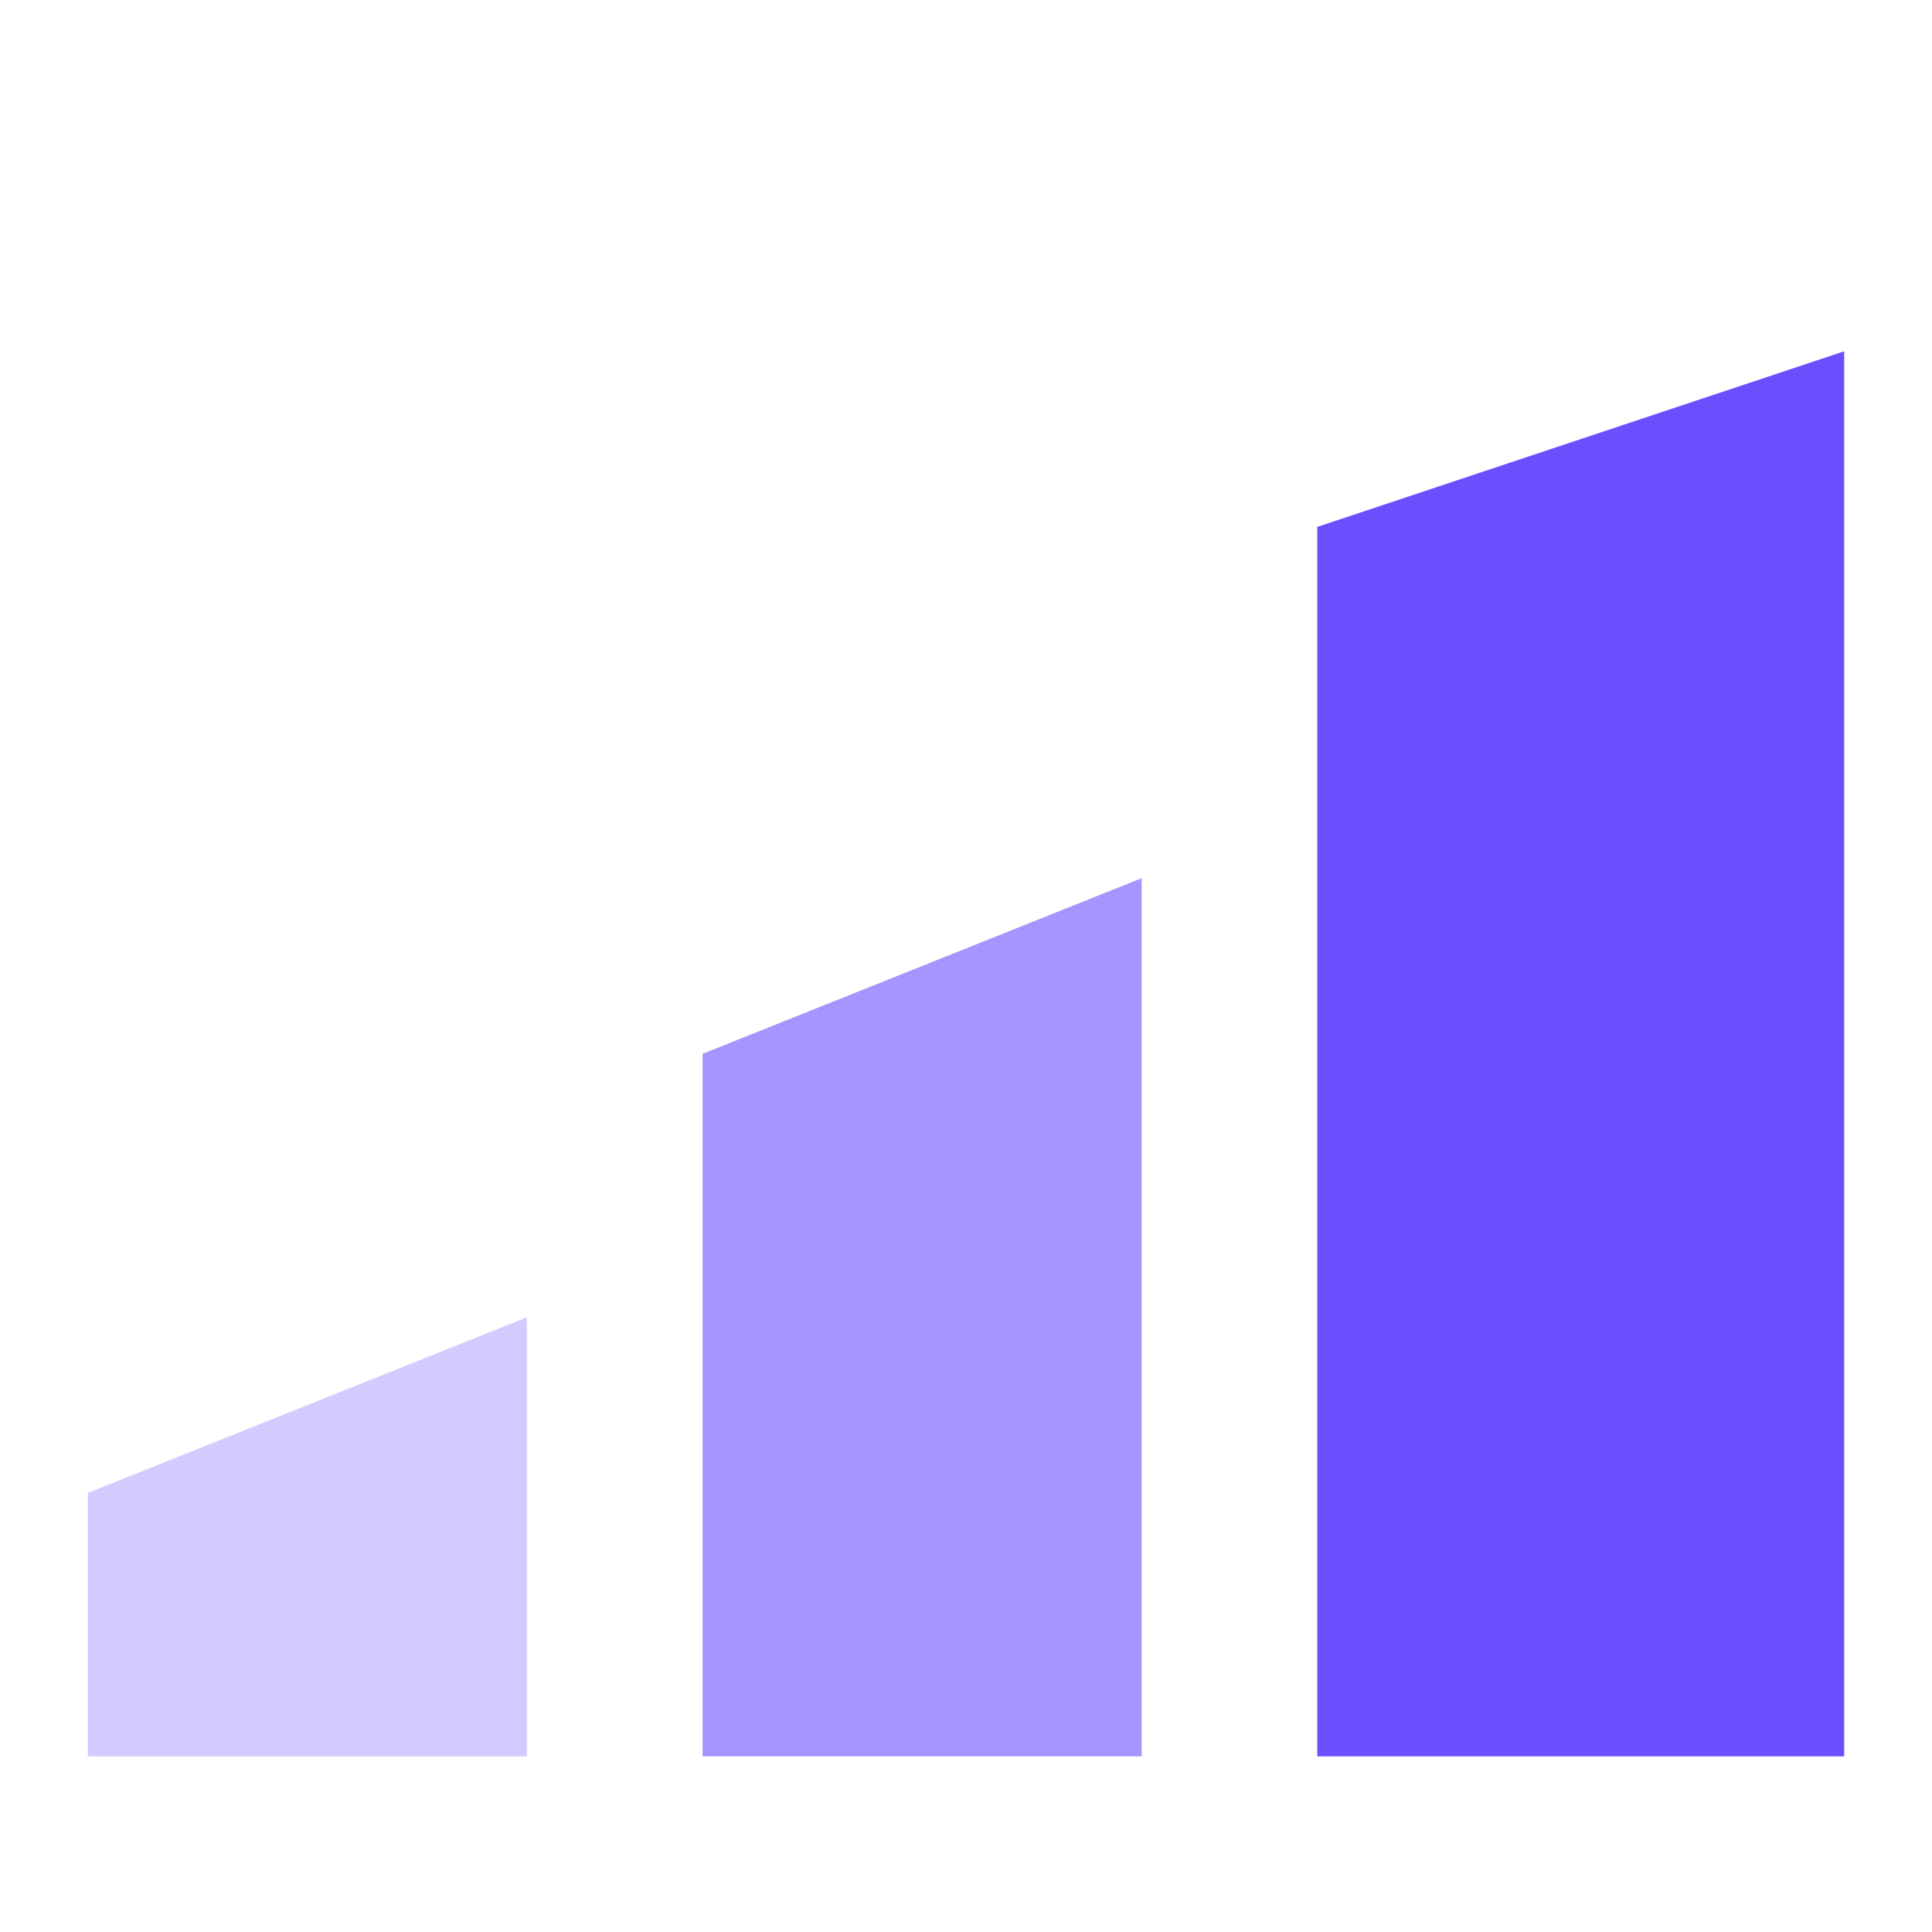
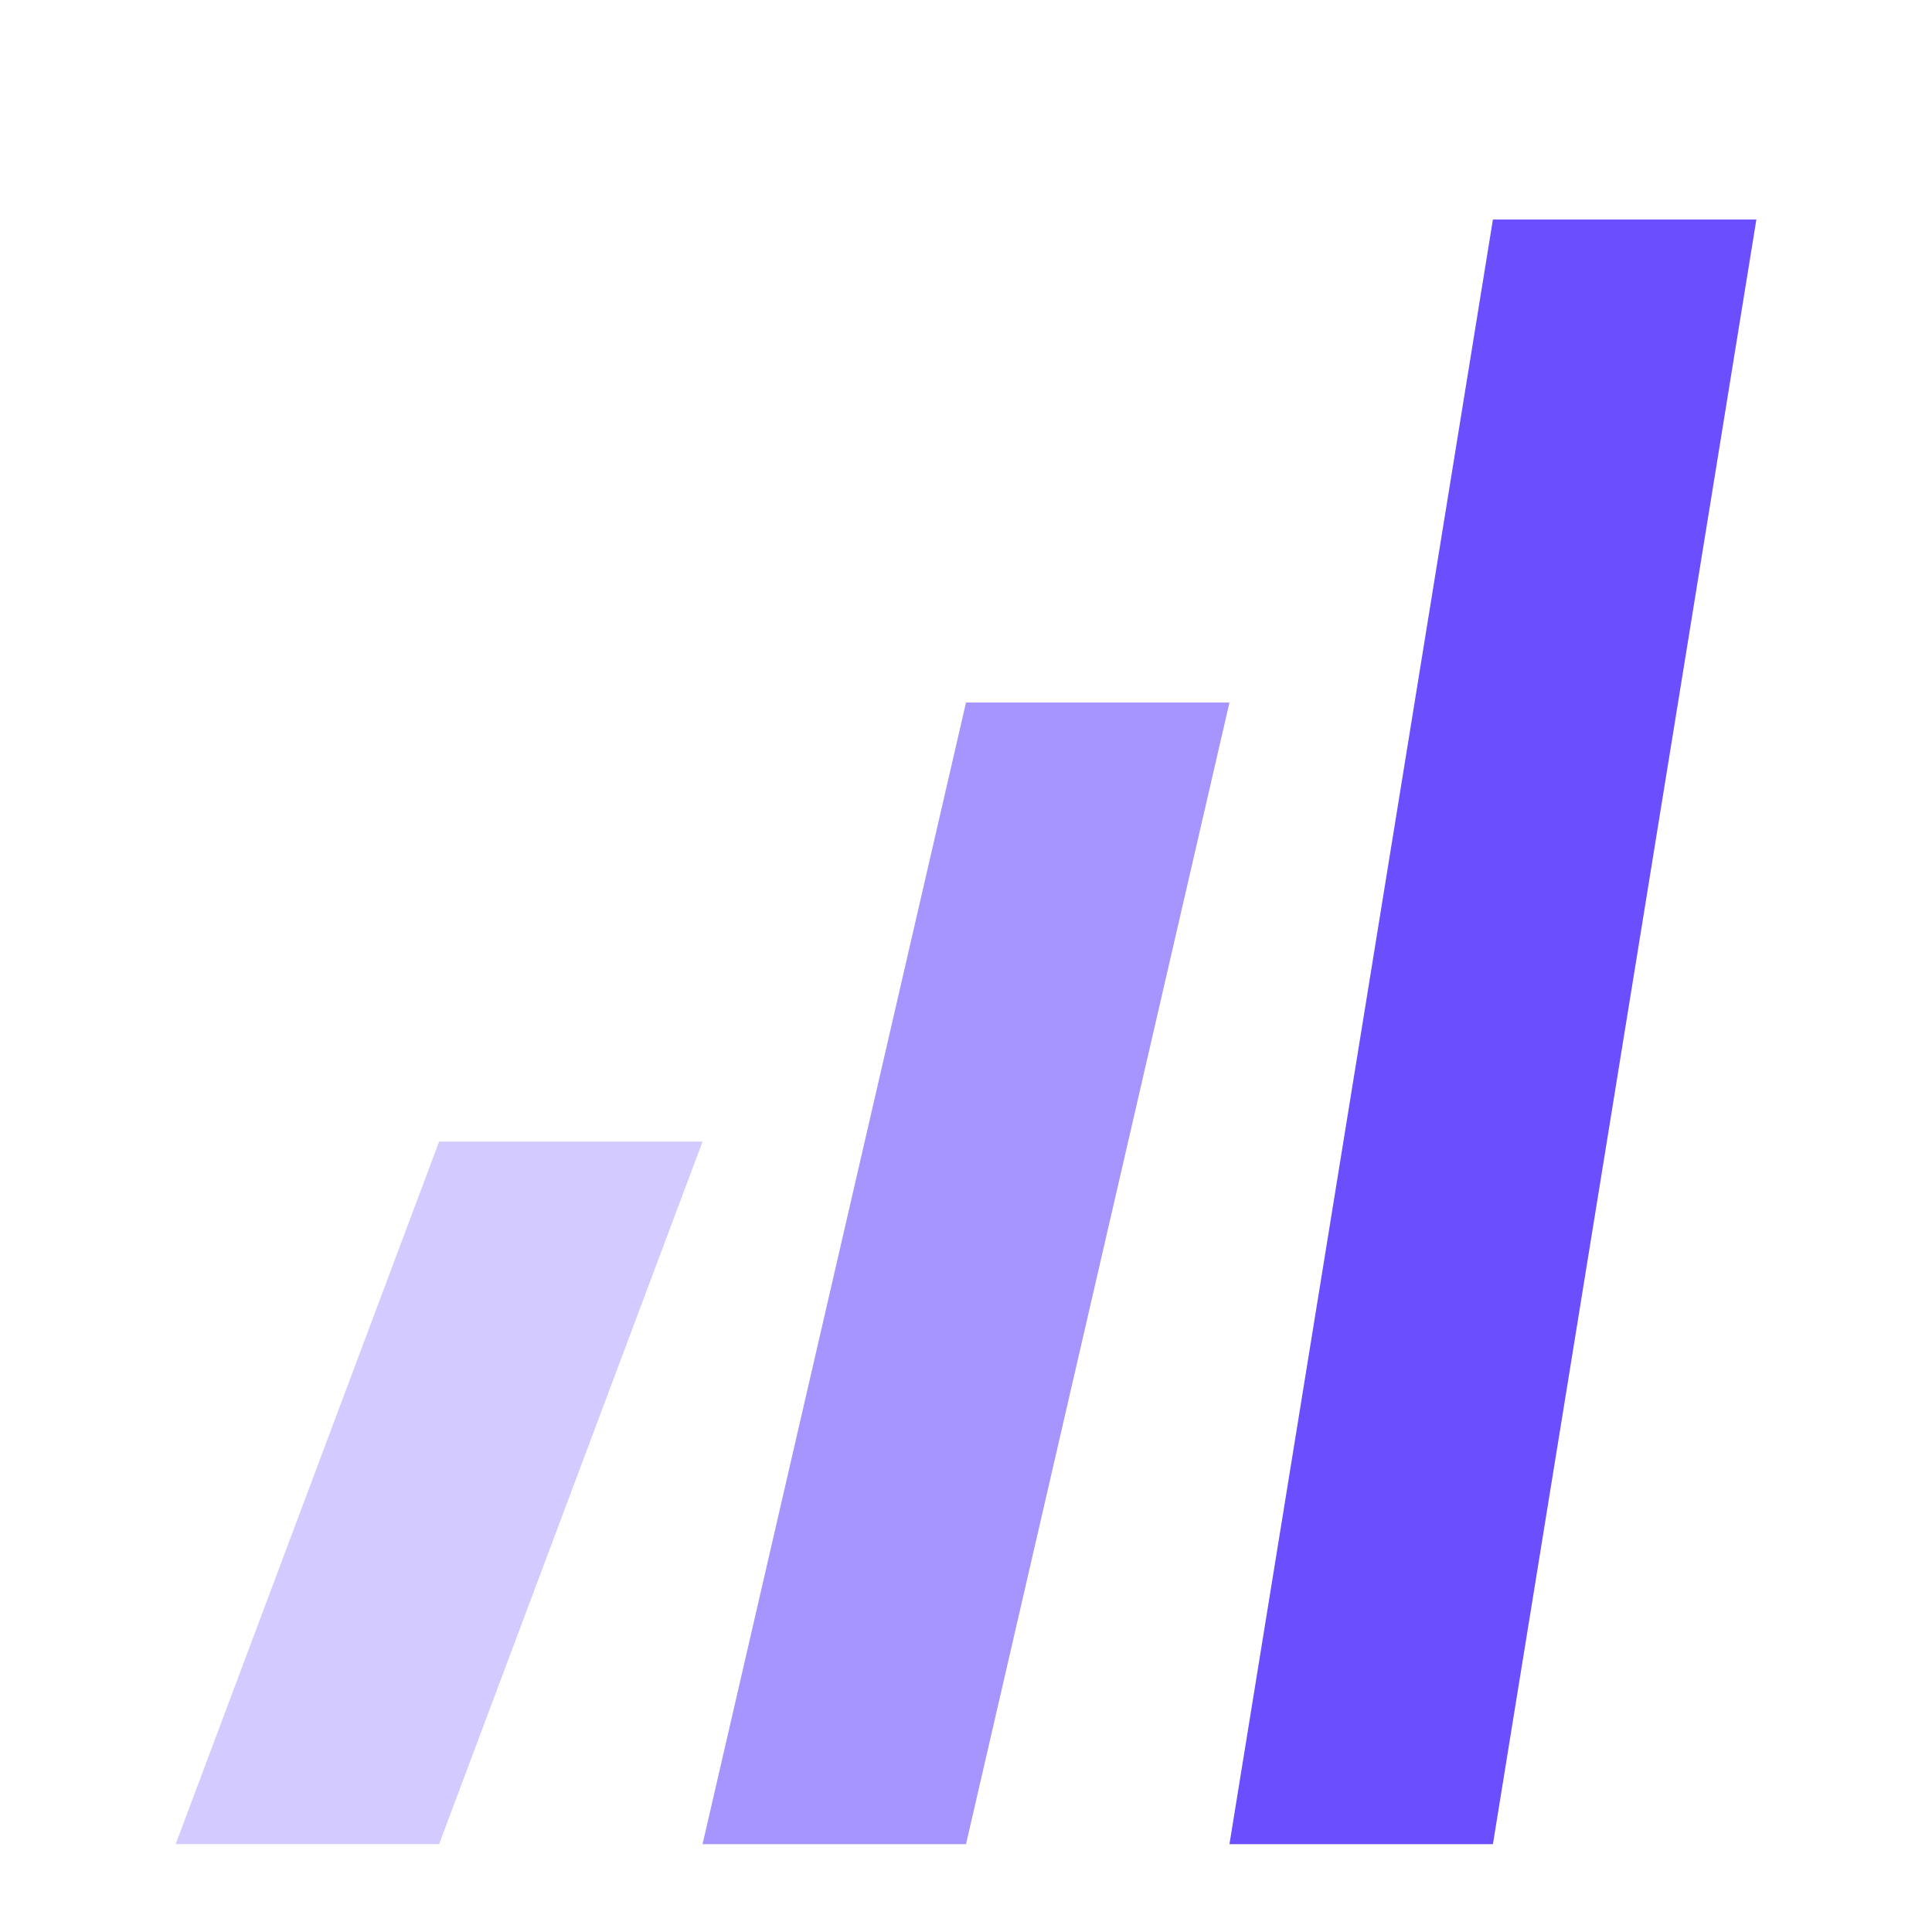
<svg xmlns="http://www.w3.org/2000/svg" viewBox="0 0 44 44">
-   <polygon points="2,40 12,40 12,30 2,34" fill="rgba(107,79,255,0.3)" />
-   <polygon points="16,40 26,40 26,20 16,24" fill="rgba(107,79,255,0.6)" />
-   <polygon points="30,40 42,40 42,8 30,12" fill="#6B4FFF" />
+   <polygon points="4,42 10,26 16,26 10,42" fill="rgba(107,79,255,0.3)" />
+   <polygon points="16,42 22,16 28,16 22,42" fill="rgba(107,79,255,0.6)" />
+   <polygon points="28,42 34,5 40,5 34,42" fill="#6B4FFF" />
</svg>
